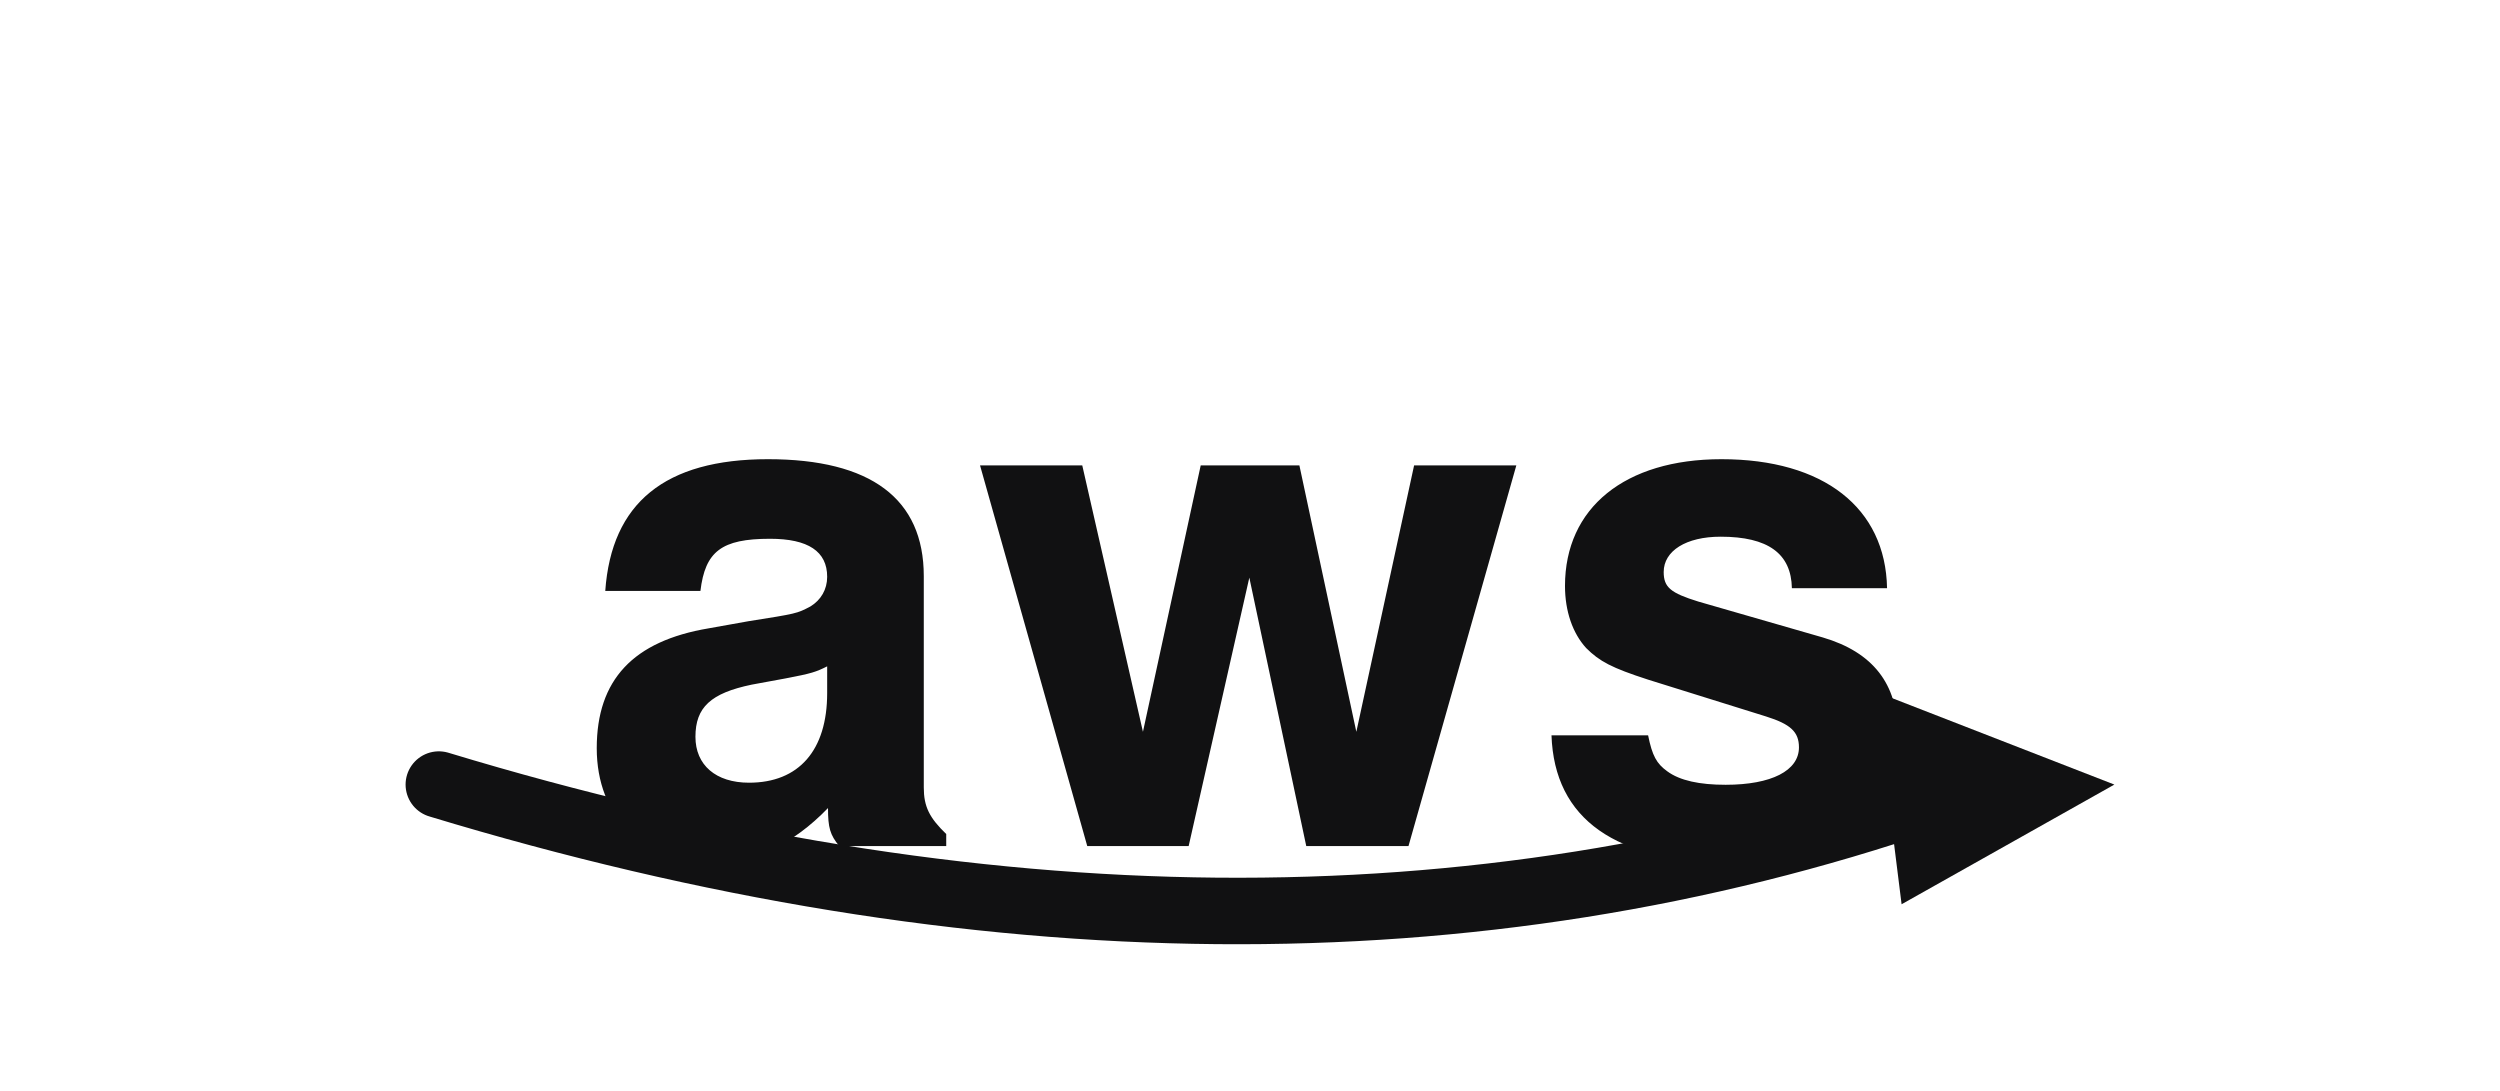
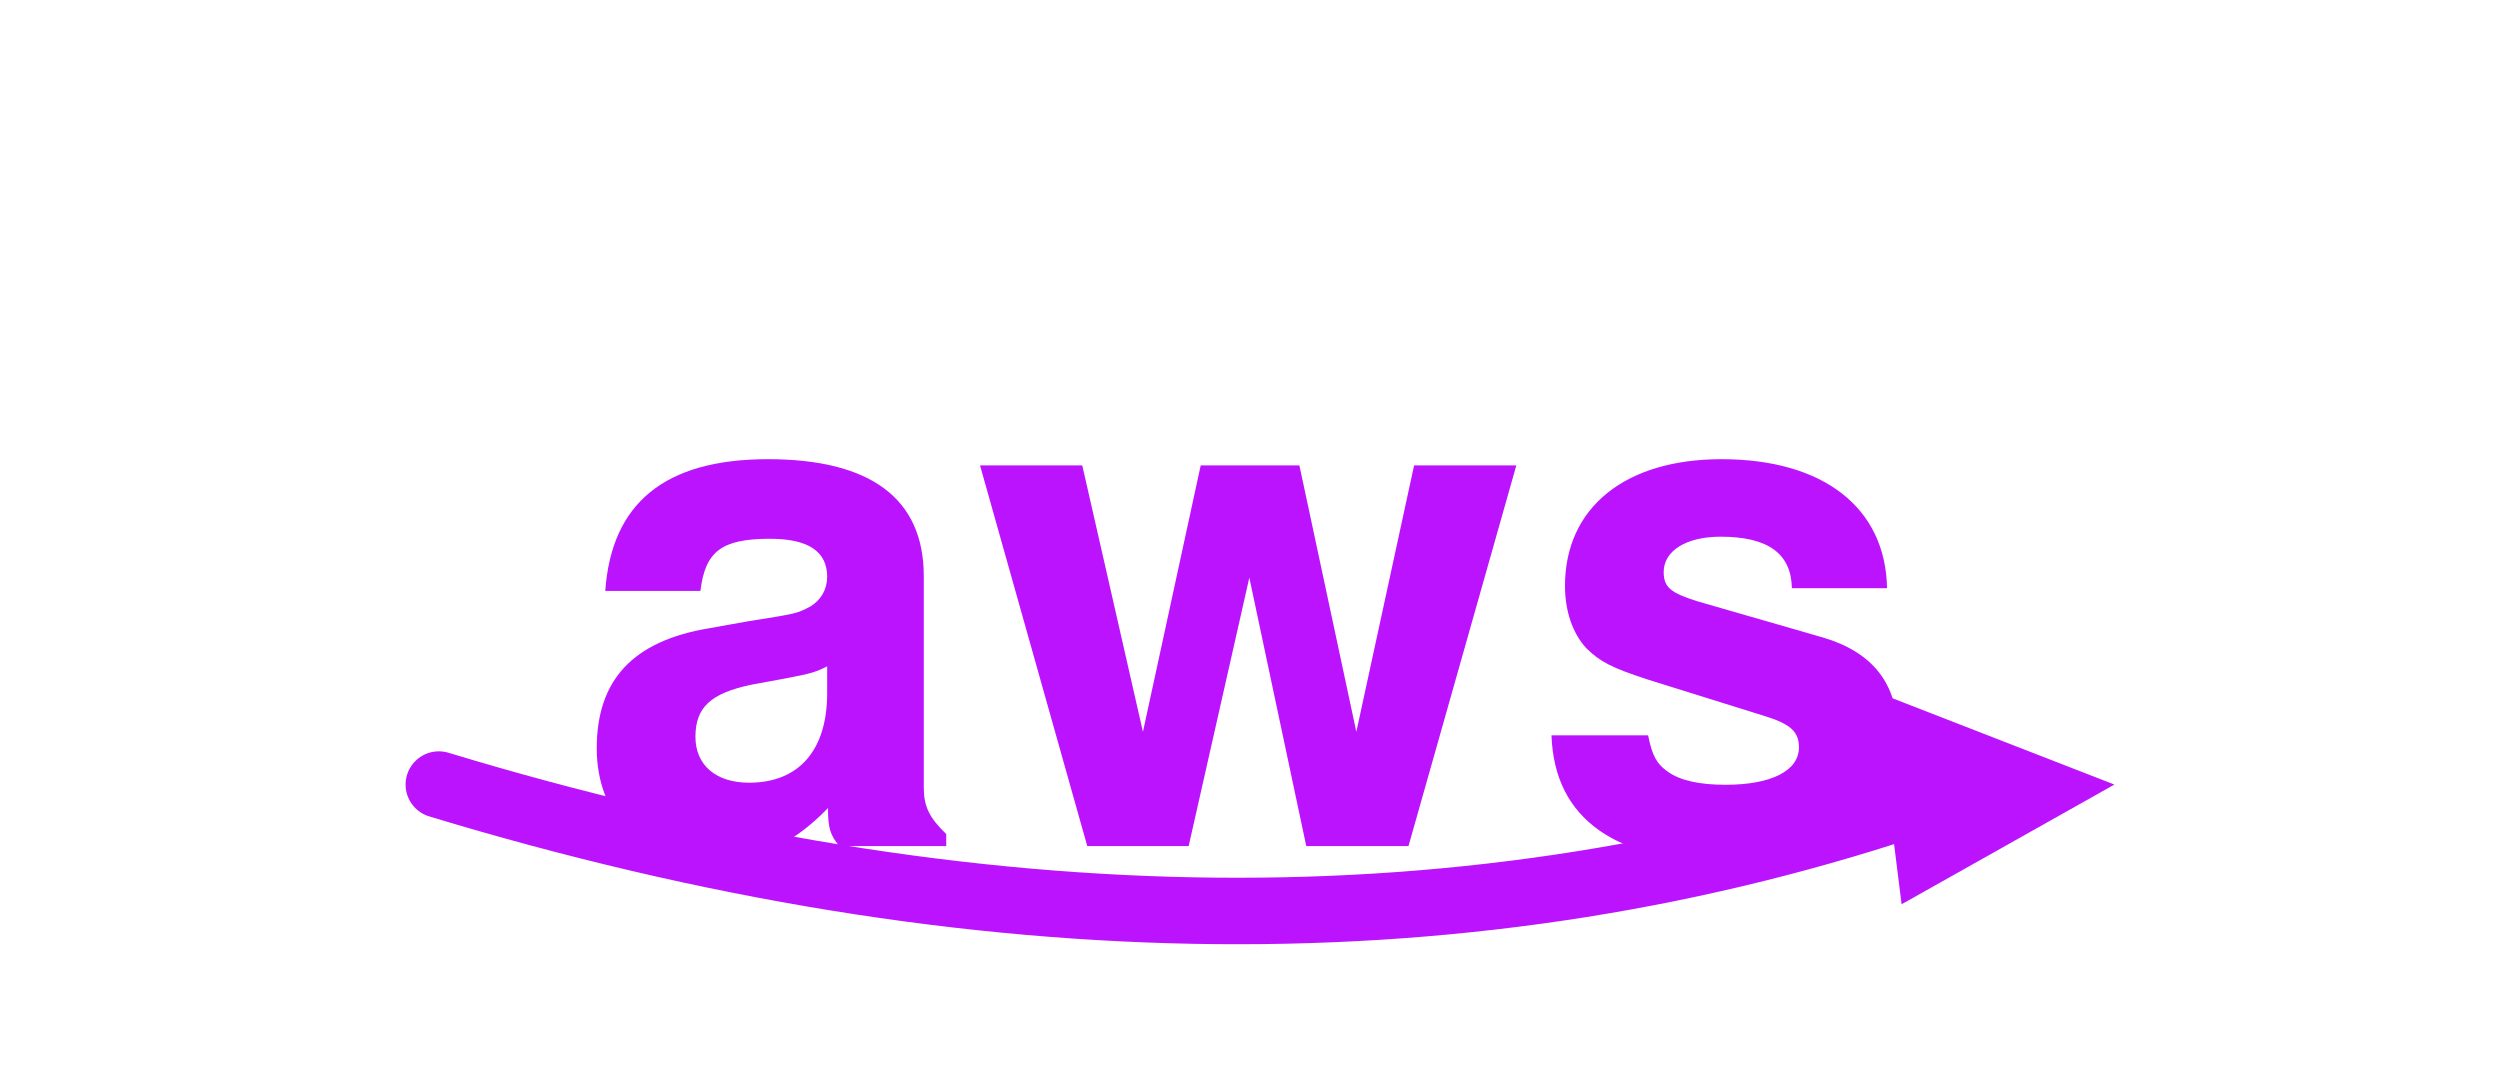
<svg xmlns="http://www.w3.org/2000/svg" width="188" height="82" viewBox="0 0 188 82" fill="none">
-   <text x="94" y="45.1" text-anchor="middle" dominant-baseline="middle" font-family="'Segoe UI', 'Helvetica Neue', Helvetica, Arial, sans-serif" font-size="53" font-weight="800" letter-spacing="1" fill="#111112">aws</text>
-   <path d="M33 59 Q94 77.5 145 60" stroke="#111112" stroke-width="5" stroke-linecap="round" fill="none" />
-   <path d="M141 52 L159 59 L143 68 Z" fill="#111112" />
+   <text x="94" y="45.1" text-anchor="middle" dominant-baseline="middle" font-family="'Segoe UI', 'Helvetica Neue', Helvetica, Arial, sans-serif" font-size="53" font-weight="800" letter-spacing="1" fill="#BC13FE">aws</text>
+   <path d="M33 59 Q94 77.5 145 60" stroke="#BC13FE" stroke-width="5" stroke-linecap="round" fill="none" />
+   <path d="M141 52 L159 59 L143 68 Z" fill="#BC13FE" />
</svg>
